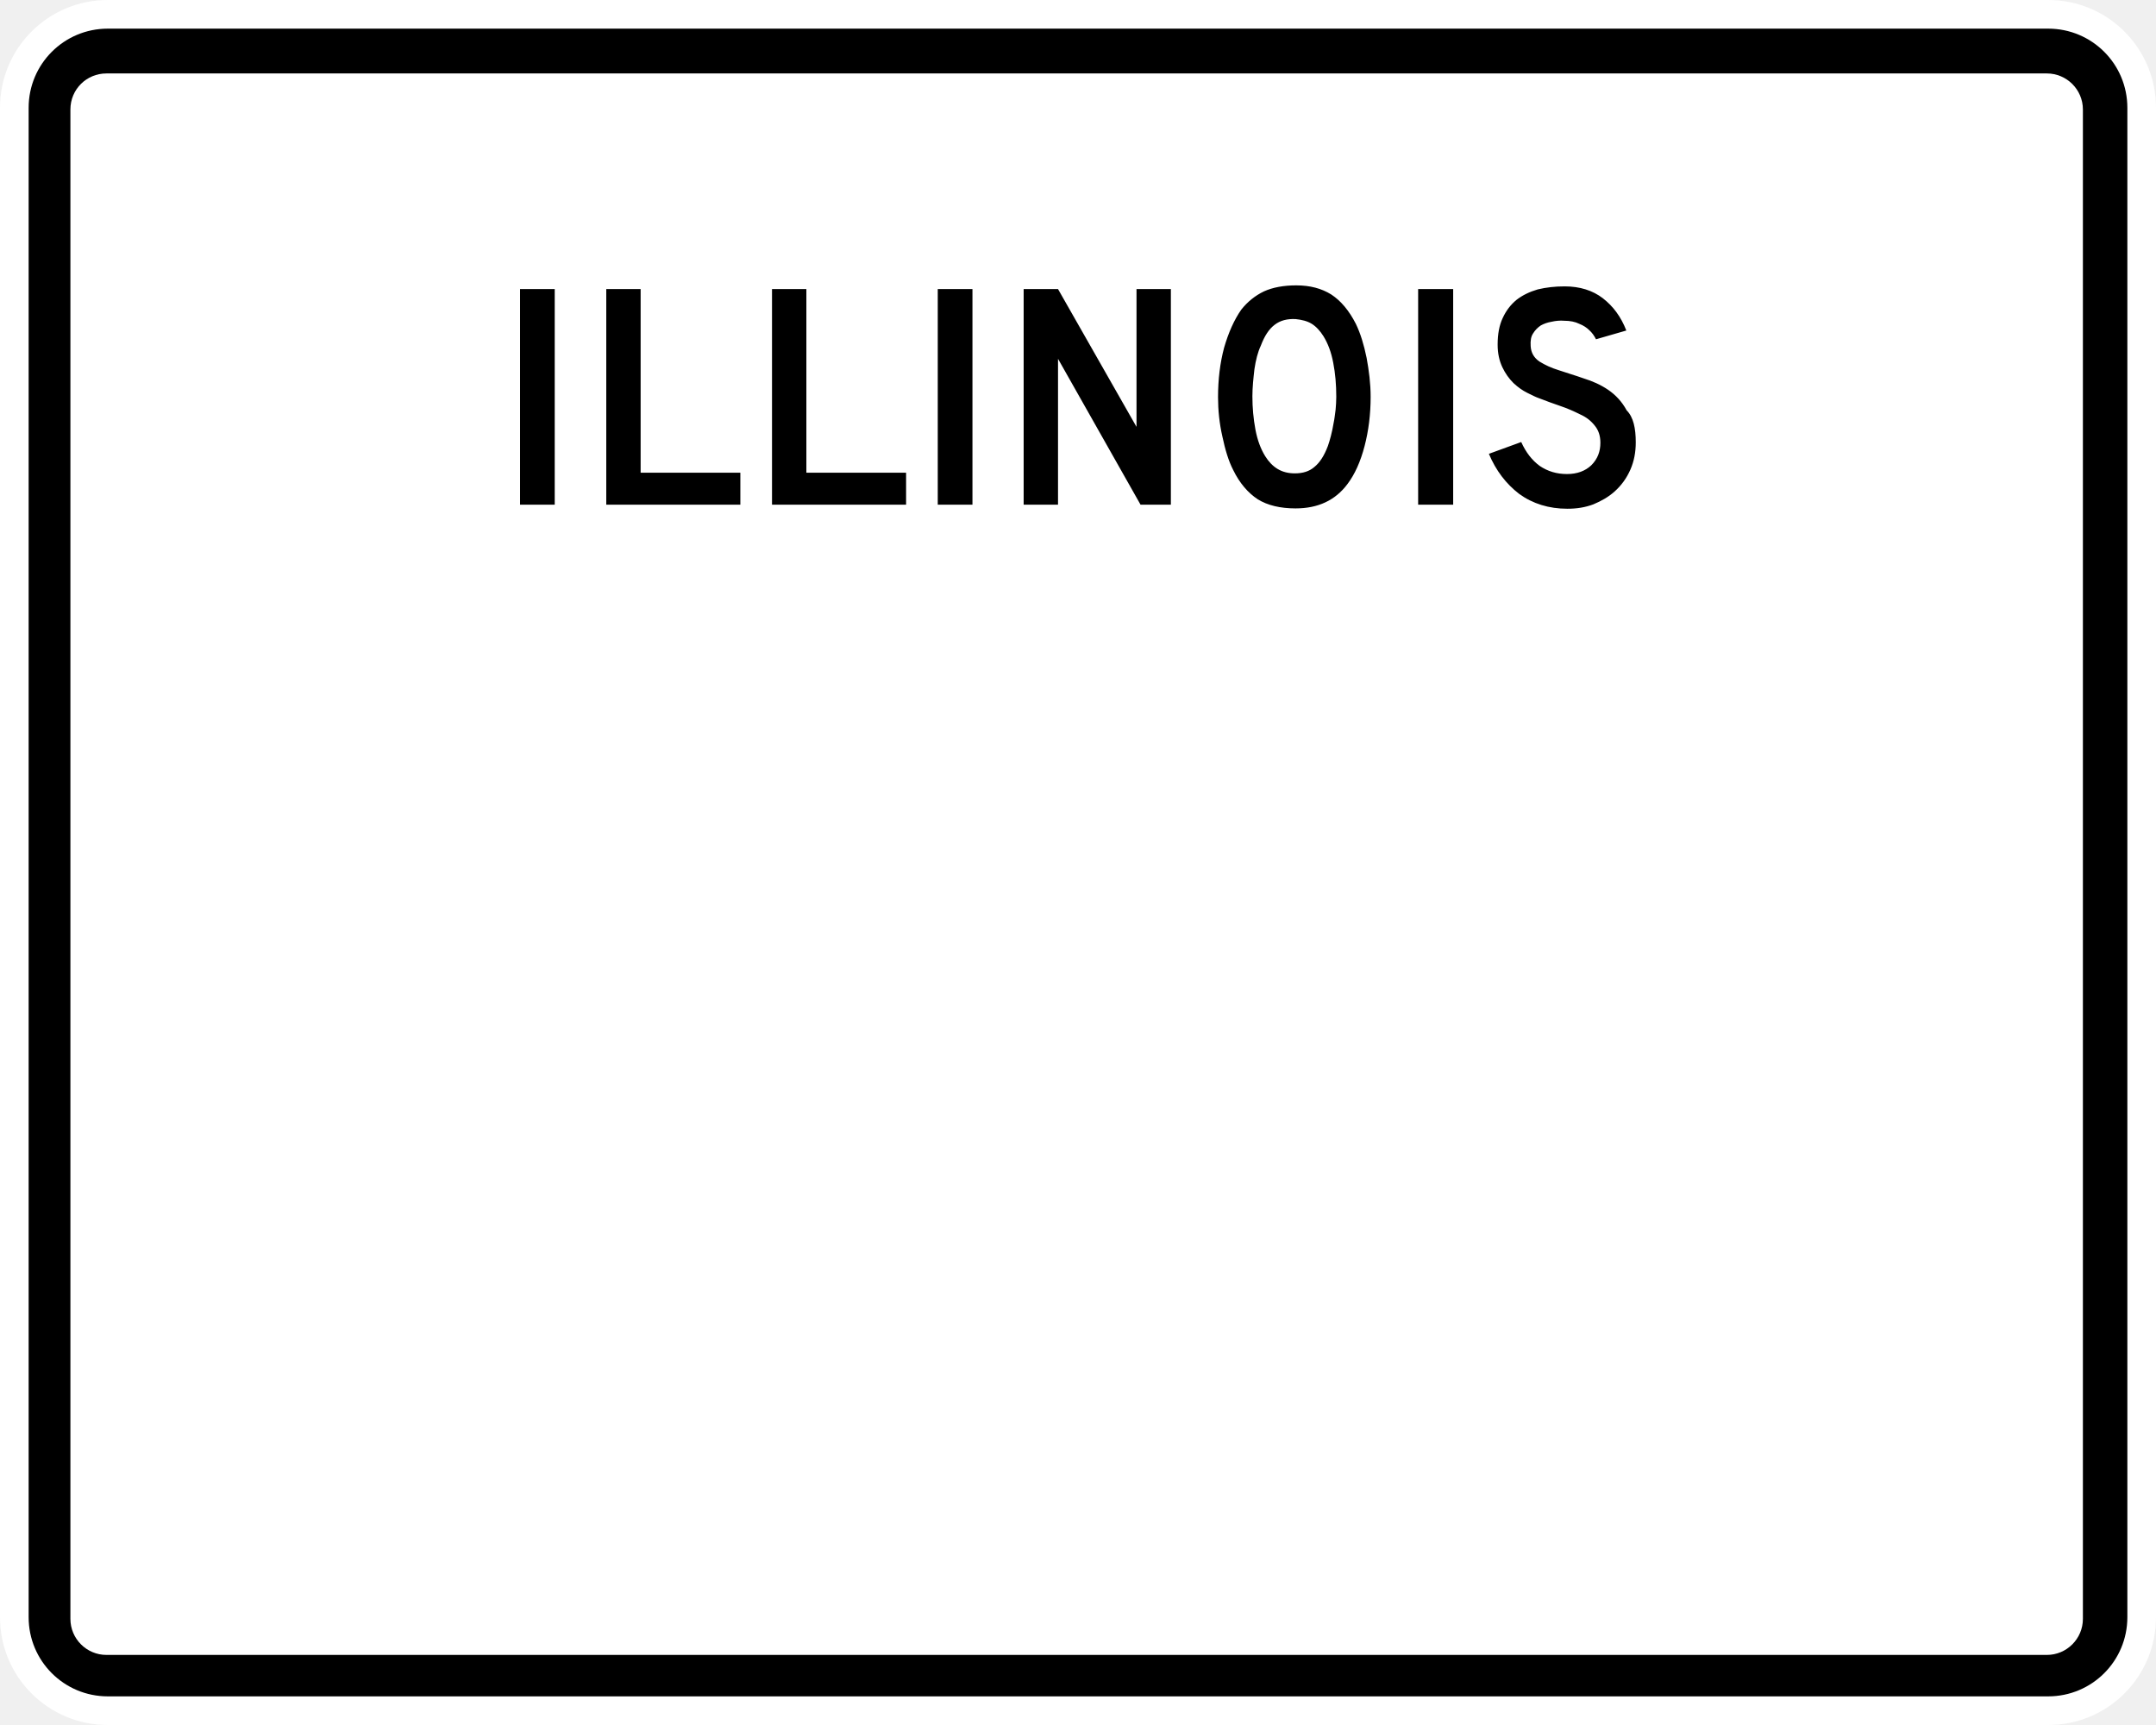
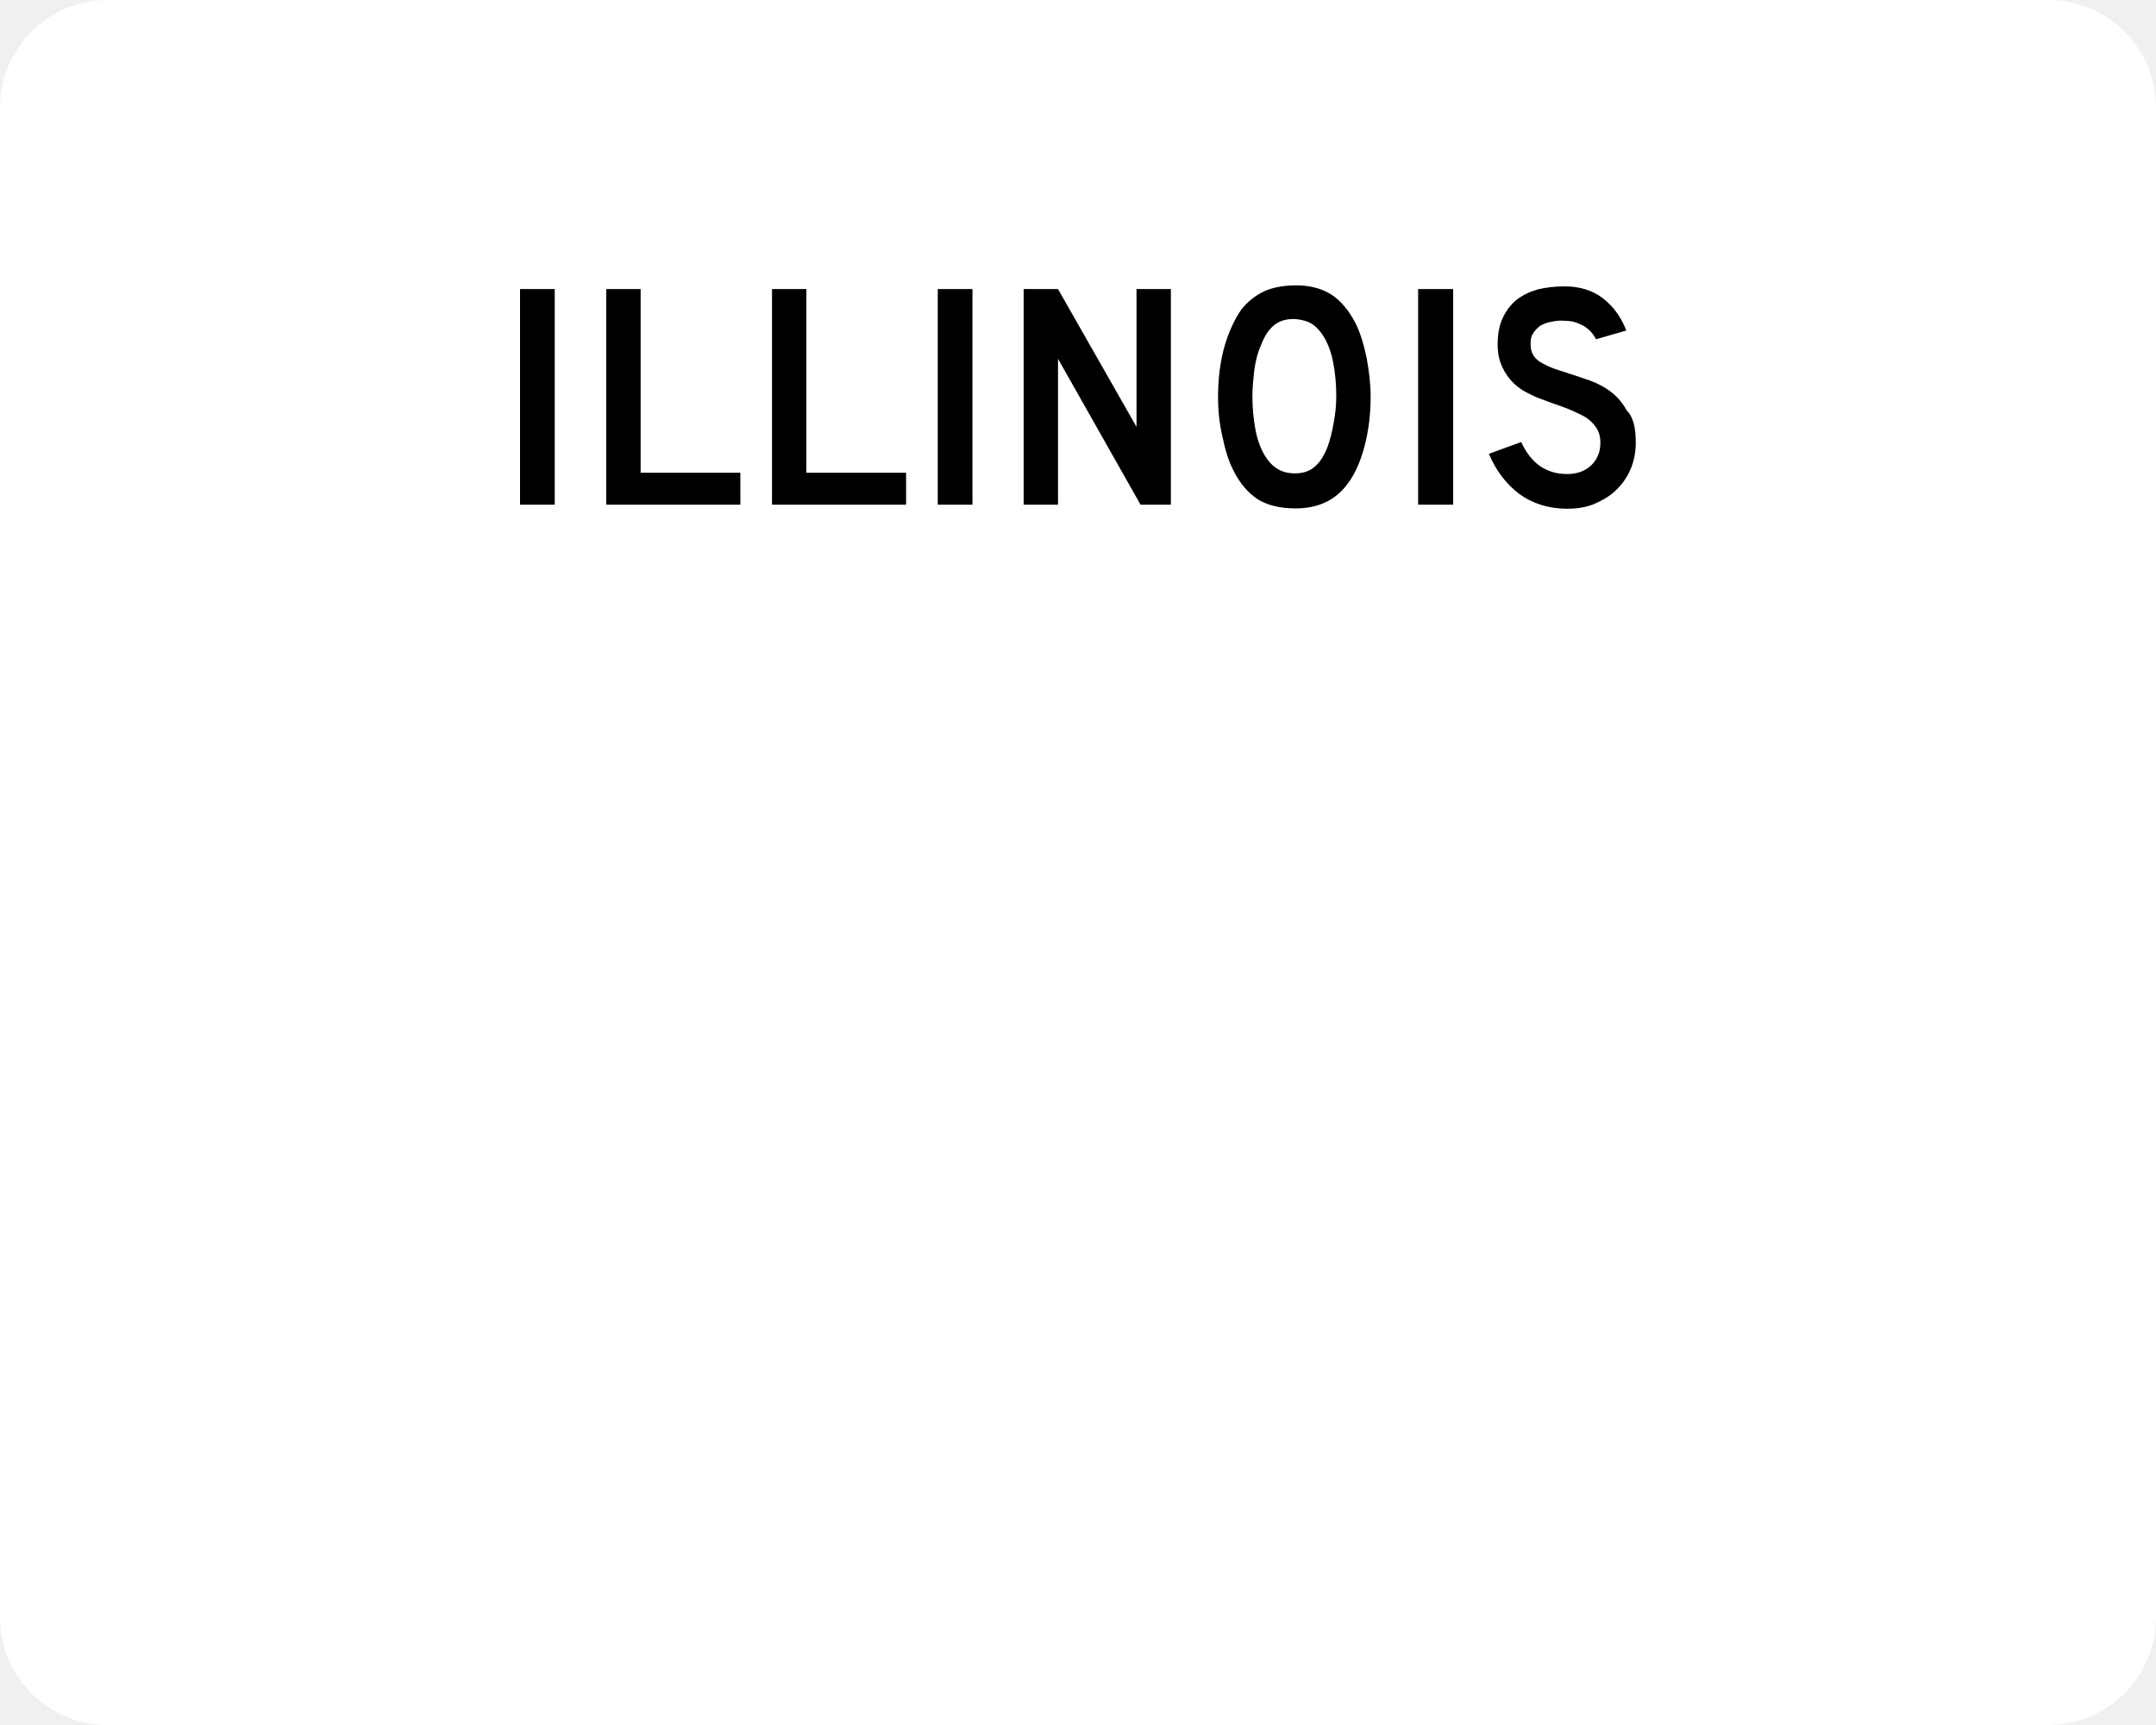
<svg xmlns="http://www.w3.org/2000/svg" version="1.1" id="Shield" x="0px" y="0px" viewBox="0 0 640 512" style="enable-background:new 0 0 640 512;" xml:space="preserve">
  <style type="text/css">
	.st0{fill:#FFFFFF;}
</style>
  <path id="Back" class="st0" d="M32,0h576c17.7,0,32,14.3,32,32v448c0,17.7-14.3,32-32,32H32c-17.7,0-32-14.3-32-32V32  C0,14.3,14.3,0,32,0z" />
-   <path id="Outline" d="M32,8.5h576c13,0,23.5,10.5,23.5,23.5v448c0,13-10.5,23.5-23.5,23.5H32C19,503.5,8.5,493,8.5,480V32  C8.5,19,19,8.5,32,8.5z" />
  <path id="Background" class="st0" d="M31.6,21.8h576c5.9,0,10.7,4.8,10.7,10.7v448c0,5.9-4.8,10.7-10.7,10.7h-576  c-5.9,0-10.7-4.8-10.7-10.7v-448C20.9,26.5,25.7,21.8,31.6,21.8z" />
  <path id="ILLINOIS" transform="translate(72.36941,0)" d="M82,149.8v-64h10.3v64H82 M107.6,149.8v-64h10.2v54.5h29.6v9.5H107.6   M156.8,149.8v-64H167v54.5h29.6v9.5H156.8 M206,149.8v-64h10.3v64H206 M266.2,149.8l-24.5-43.3v43.3h-10.2v-64h10.2l23.3,40.9V85.8  h10.2v64H266.2 M334.5,117.8c0,5.1-0.6,10-1.8,14.6c-1.2,4.6-2.9,8.4-5.1,11.3c-3.6,4.8-8.7,7.2-15.4,7.2c-4.5,0-8.3-0.9-11.2-2.7  c-2.9-1.9-5.4-4.8-7.3-8.7c-1.4-2.7-2.4-6.1-3.2-9.9c-0.9-3.9-1.3-7.9-1.3-11.7c0-5.3,0.6-10.2,1.8-14.7c1.3-4.5,3-8.3,5.1-11.3  c1.9-2.4,4.2-4.2,6.7-5.4c2.6-1.2,5.9-1.8,9.6-1.8c4.1,0,7.5,0.9,10.4,2.7c2.9,1.9,5.3,4.8,7.3,8.7c1.4,2.9,2.4,6.2,3.2,10.1  C334,110,334.5,113.8,334.5,117.8 M324.3,117.8c0-3.7-0.3-7-0.9-10.1c-0.6-3.2-1.6-5.8-2.9-7.9c-1-1.6-2.2-2.9-3.5-3.7  c-1.3-0.8-2.9-1.2-4.8-1.4c-2.5-0.1-4.5,0.4-6.2,1.7s-3,3.3-4.1,6.2c-0.9,1.9-1.5,4.3-1.9,7c-0.3,2.6-0.6,5.4-0.6,8  c0,3.4,0.3,6.7,0.9,9.9s1.6,5.8,2.9,7.9c1,1.6,2.2,2.9,3.7,3.8s3.2,1.3,5.1,1.3c2.4,0,4.3-0.6,5.8-1.9c1.6-1.3,2.9-3.3,4-6.2  c0.3-0.9,0.6-1.8,0.9-3c0.3-1.2,0.6-2.5,0.8-3.8c0.3-1.4,0.4-2.6,0.6-4C324.2,120.4,324.3,119.1,324.3,117.8 M348.6,149.8v-64H359  v64H348.6 M413.2,131.3c0,2.9-0.5,5.6-1.6,8.1s-2.6,4.6-4.7,6.5c-1.8,1.6-3.9,2.8-6.3,3.8c-2.4,0.9-4.9,1.3-7.7,1.3  c-5.5,0-10.3-1.5-14.3-4.4c-3.9-3-6.9-6.9-9-11.9l9.6-3.5c1.4,3.1,3.2,5.4,5.5,7.1c2.4,1.6,5,2.4,8.1,2.4c3,0,5.4-0.9,7.2-2.6  c1.9-1.9,2.7-4.1,2.7-6.7c0-2.1-0.6-3.8-1.7-5.1c-1.1-1.4-2.5-2.5-4.3-3.3c-1.8-0.9-3.8-1.8-5.9-2.5c-2.1-0.7-4.2-1.5-6.3-2.3  c-0.9-0.3-2.1-0.9-3.5-1.6c-1.4-0.7-2.7-1.6-4.1-2.9c-1.3-1.3-2.4-2.8-3.3-4.7c-0.9-1.9-1.4-4.1-1.4-6.7c0-3.2,0.5-5.8,1.5-7.9  c1-2.2,2.4-4,4.1-5.4c1.8-1.4,3.9-2.4,6.3-3.1c2.5-0.6,5.1-0.9,8-0.9c4.5,0,8.3,1.2,11.3,3.5c3.1,2.4,5.4,5.5,7,9.6l-9,2.6  c-0.5-1-1.2-2-2-2.7c-0.7-0.7-1.7-1.4-3-1.9c-1.2-0.6-2.7-0.9-4.5-0.9c-1.1-0.1-2.4,0-3.7,0.3c-1.2,0.2-2.3,0.6-3.2,1.1  c-0.9,0.6-1.7,1.4-2.3,2.4c-0.6,0.9-0.8,2.1-0.7,3.7c0.1,2,1,3.5,2.6,4.6c1.6,1,3.5,1.9,5.8,2.6c2.3,0.8,4.8,1.5,7.3,2.4  c2.6,0.8,5.1,1.9,7.3,3.4c2.2,1.5,4.1,3.5,5.5,6.1C412.5,123.8,413.2,127.1,413.2,131.3" />
</svg>
